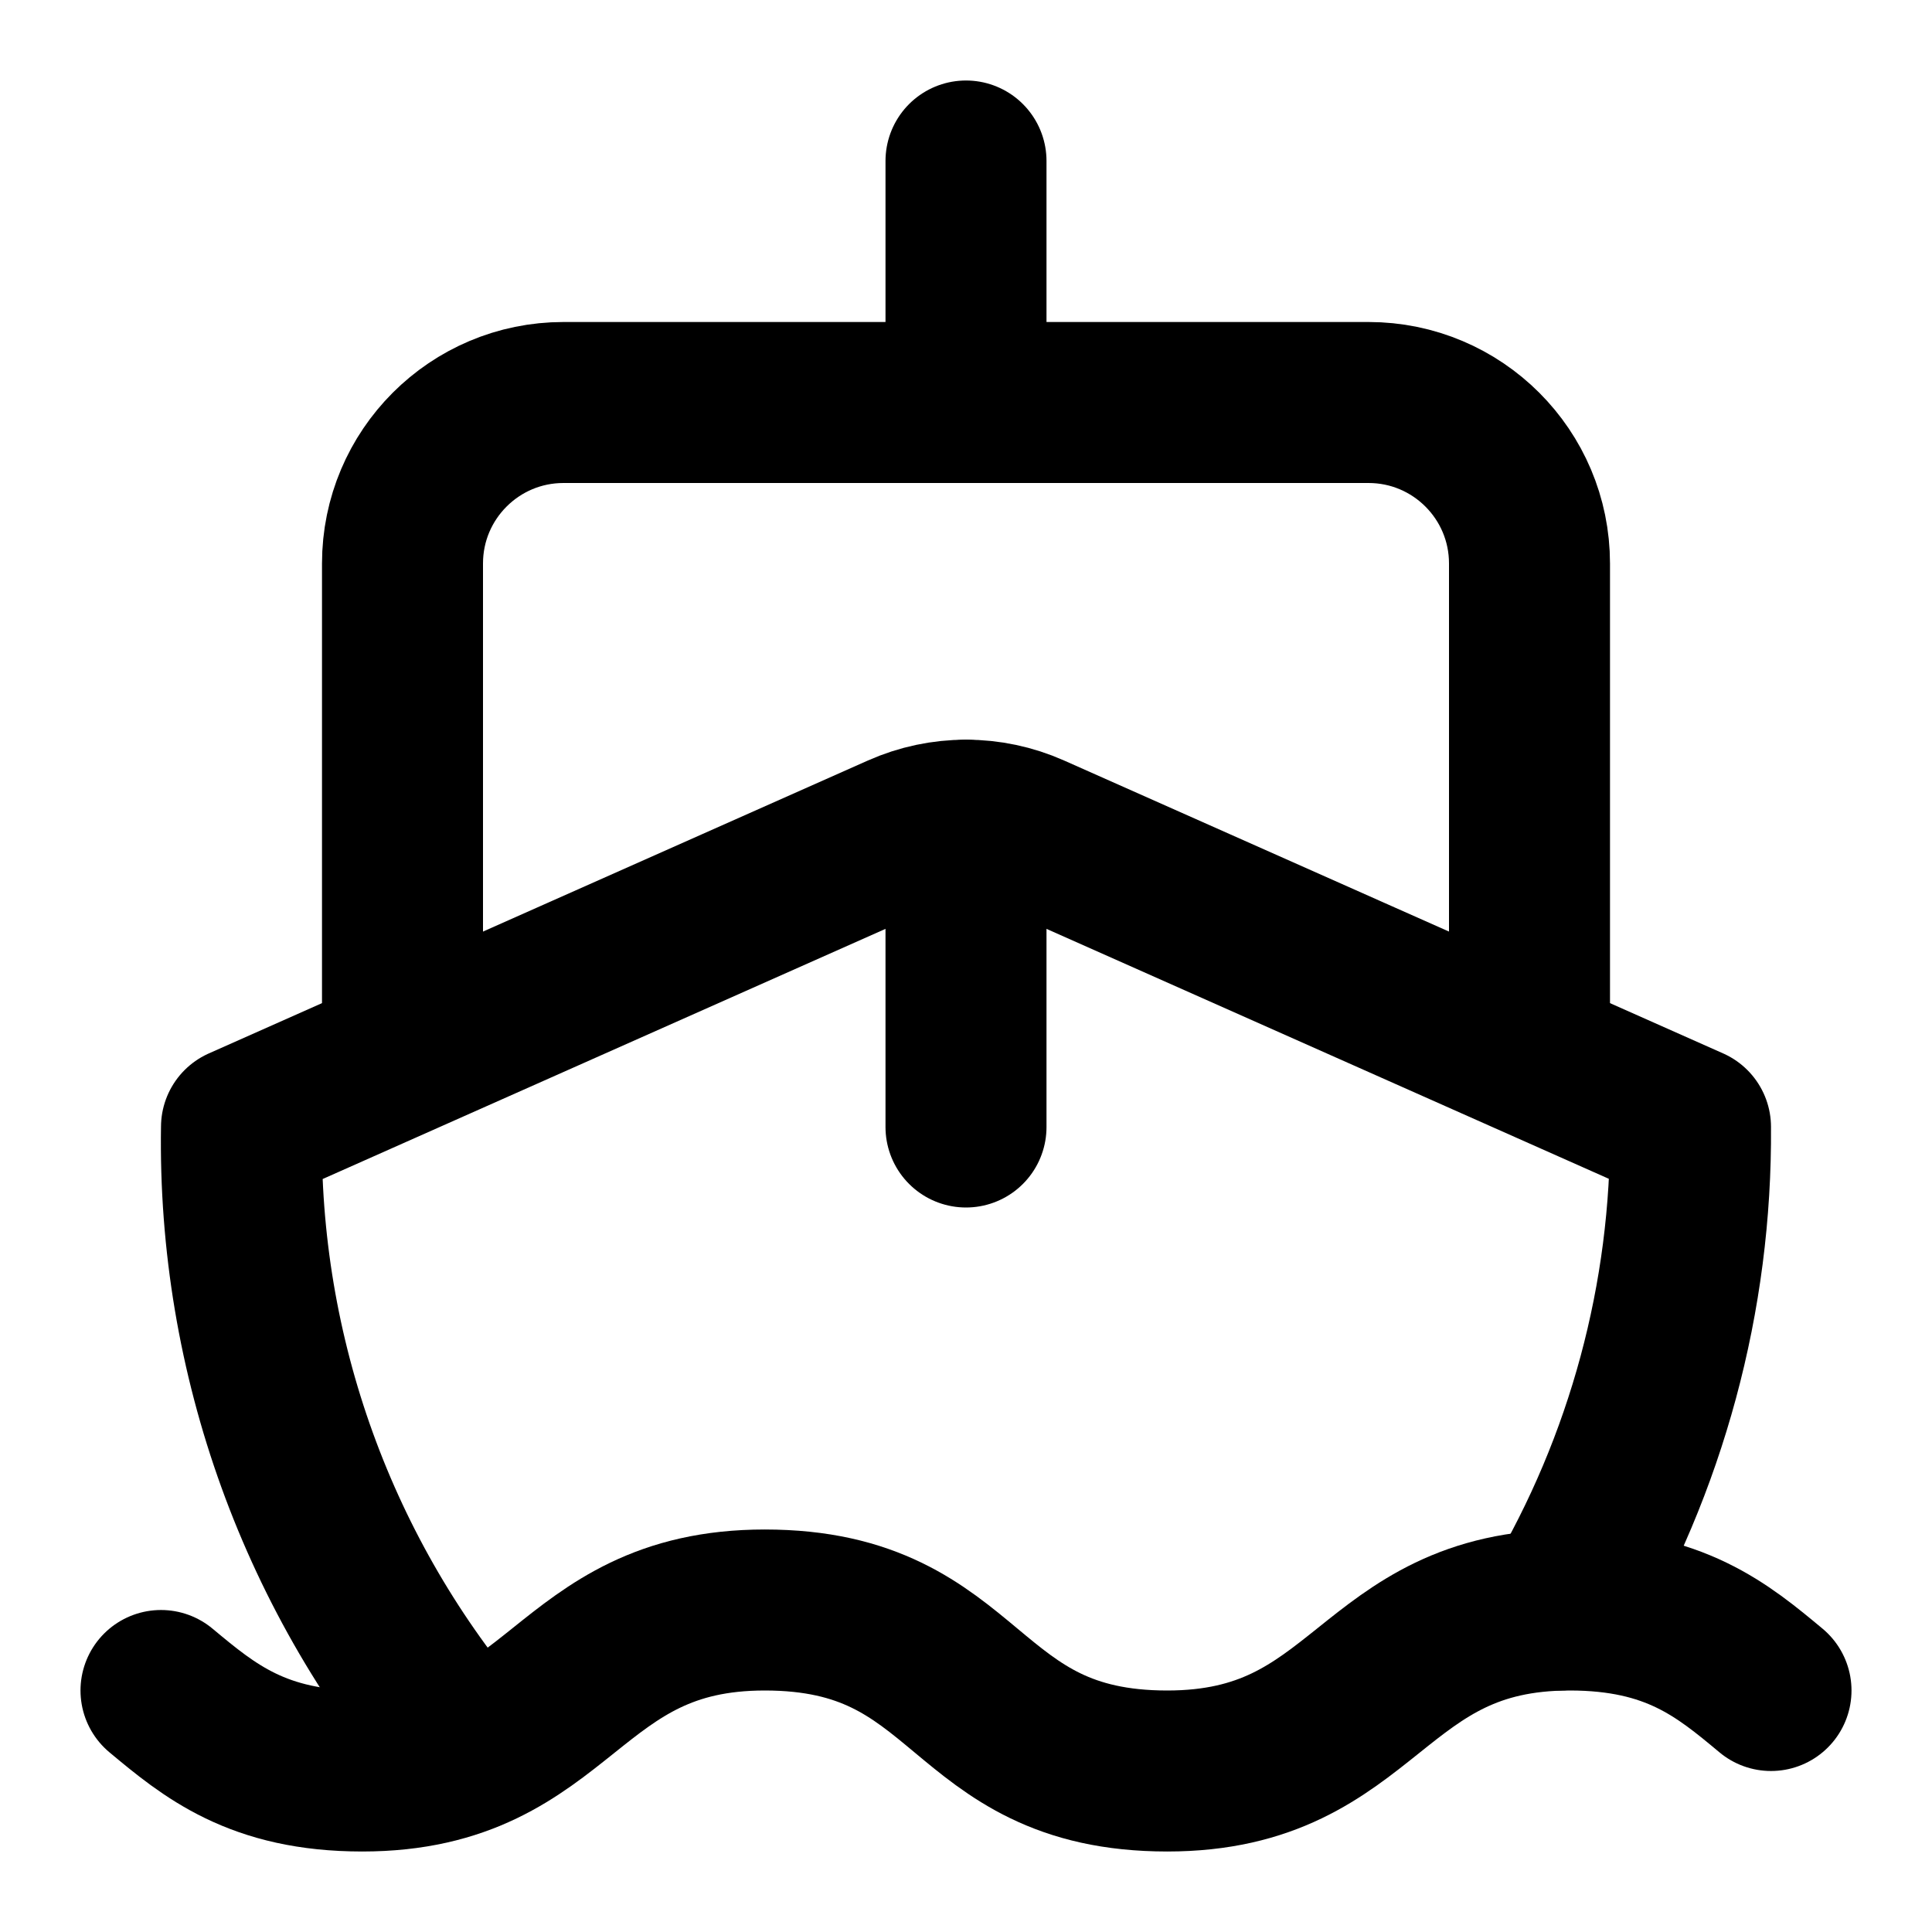
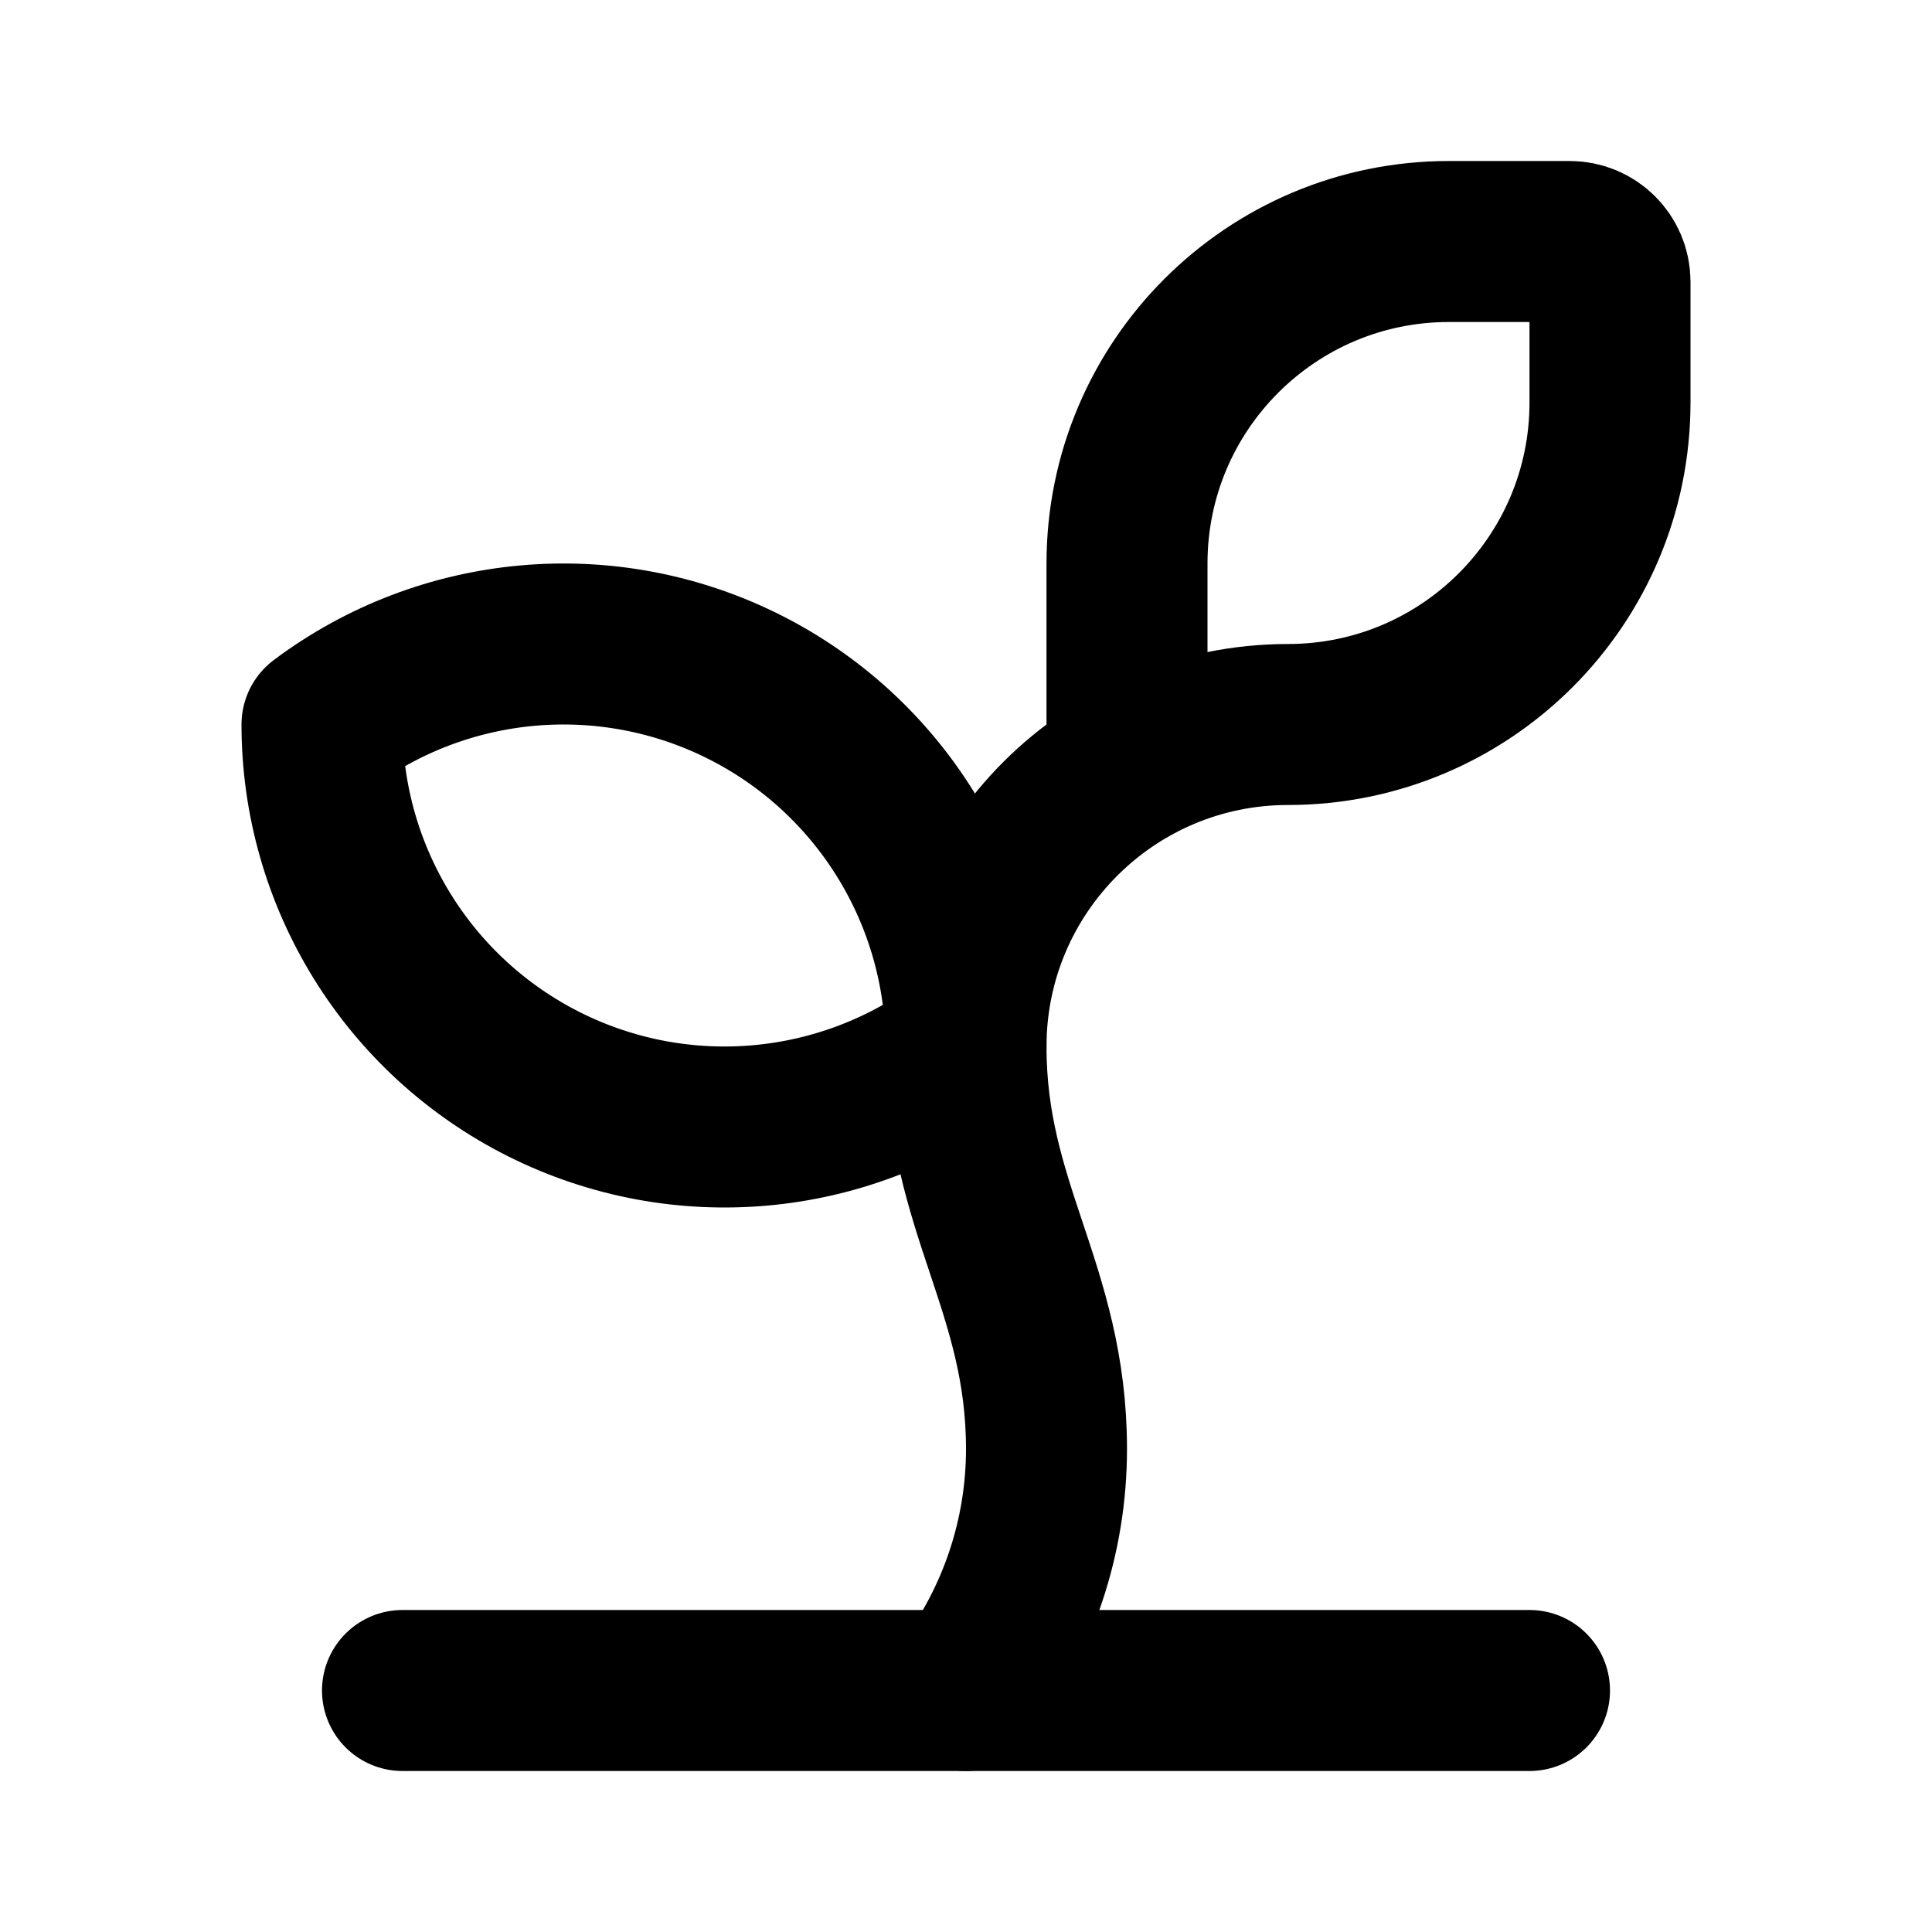
- <svg xmlns="http://www.w3.org/2000/svg" width="24" height="24" viewBox="0 0 24 24" fill="none" stroke="currentColor" stroke-width="2" stroke-linecap="round" stroke-linejoin="round">
-   <path d="M12 10.189V14" />
-   <path d="M12 2v3" />
-   <path d="M19 13V7a2 2 0 0 0-2-2H7a2 2 0 0 0-2 2v6" />
-   <path d="M19.38 20A11.6 11.6 0 0 0 21 14l-8.188-3.639a2 2 0 0 0-1.624 0L3 14a11.6 11.6 0 0 0 2.81 7.76" />
-   <path d="M2 21c.6.5 1.2 1 2.5 1 2.5 0 2.5-2 5-2 1.3 0 1.9.5 2.5 1s1.2 1 2.5 1c2.5 0 2.5-2 5-2 1.3 0 1.9.5 2.5 1" />
+ <svg xmlns="http://www.w3.org/2000/svg" width="24" height="24" viewBox="0 0 24 24" fill="none" stroke="currentColor" stroke-width="2" stroke-linecap="round" stroke-linejoin="round" class="lucide lucide-sprout-icon lucide-sprout">
+   <path d="M14 9.536V7a4 4 0 0 1 4-4h1.5a.5.5 0 0 1 .5.5V5a4 4 0 0 1-4 4 4 4 0 0 0-4 4c0 2 1 3 1 5a5 5 0 0 1-1 3" />
+   <path d="M4 9a5 5 0 0 1 8 4 5 5 0 0 1-8-4" />
+   <path d="M5 21h14" />
</svg>
